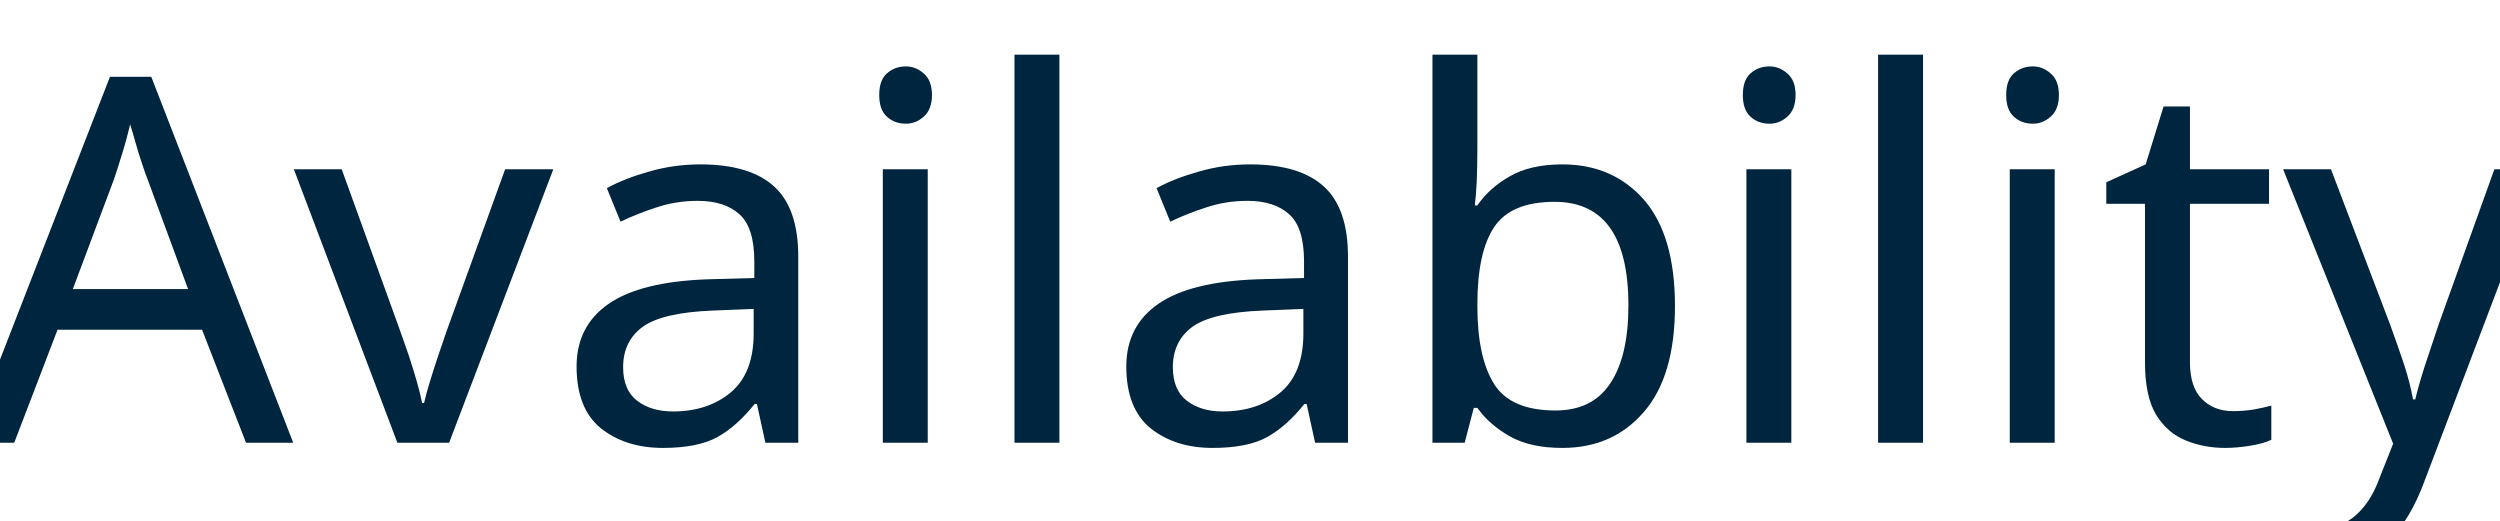
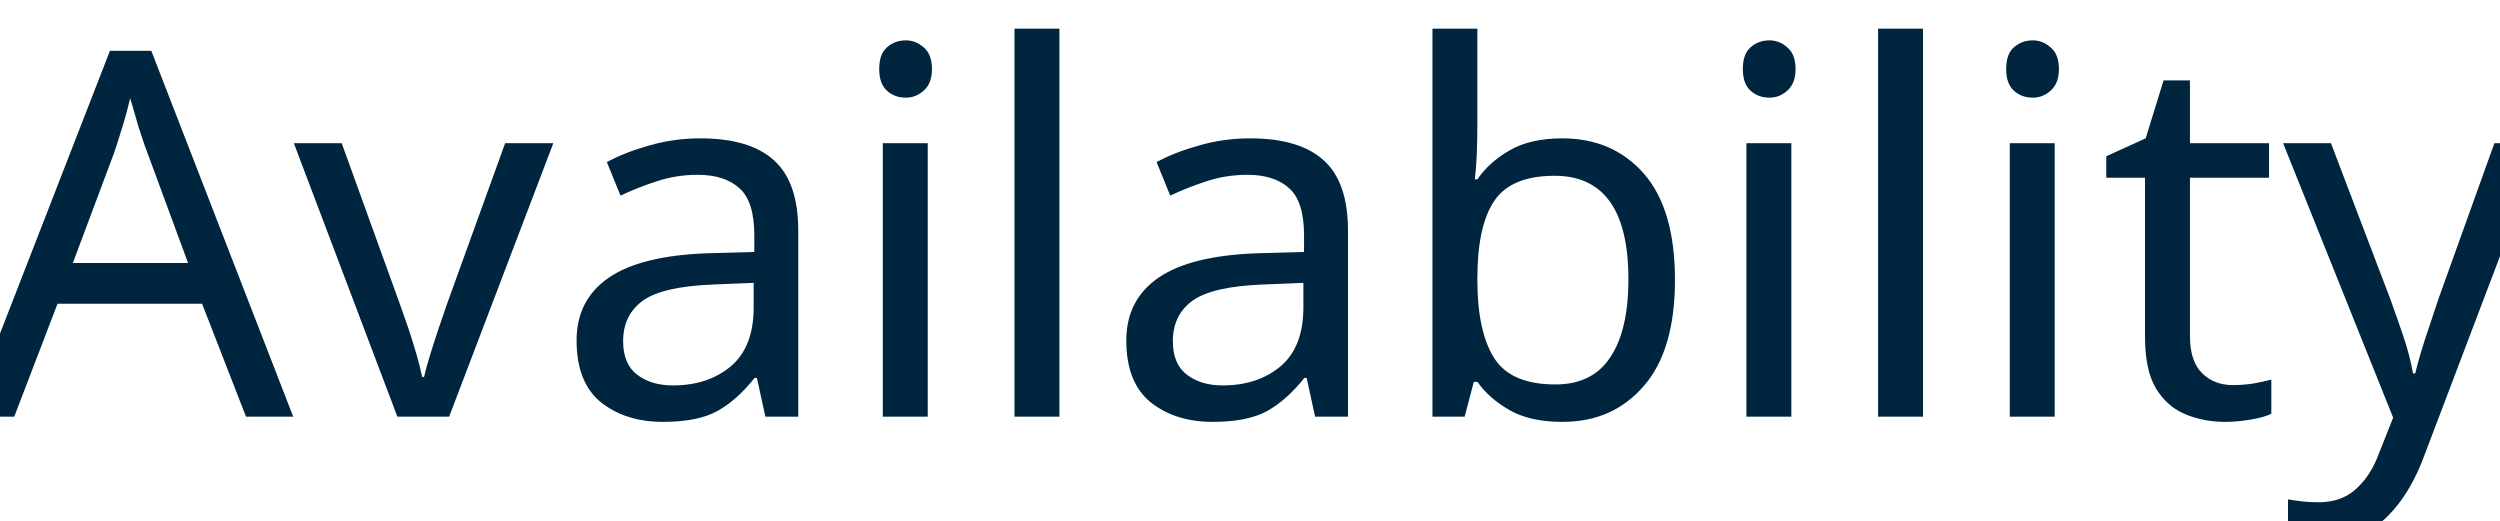
<svg xmlns="http://www.w3.org/2000/svg" version="1.1" baseProfile="full" width="120px" height="25px" viewBox="0 0 120 25" preserveAspectRatio="xMidYMid meet" id="svg_document" style="zoom: 4;">
  <defs id="svg_document_defs" />
  <g id="main_group" />
-   <text stroke="none" style="outline-style: none;" id="text3" stroke-width="1px" x="60.25px" text-rendering="geometricPrecision" font-family="AmericanTypewriter-Condensed" y="21.25px" fill="#00253E" font-size="24.5px" transform="" text-anchor="middle">Availability</text>
+   <text stroke="none" style="outline-style: none;" id="text3" stroke-width="1px" x="60.25px" text-rendering="geometricPrecision" font-family="AmericanTypewriter-Condensed" y="20px" fill="#00253E" font-size="24.5px" transform="" text-anchor="middle">Availability</text>
</svg>
